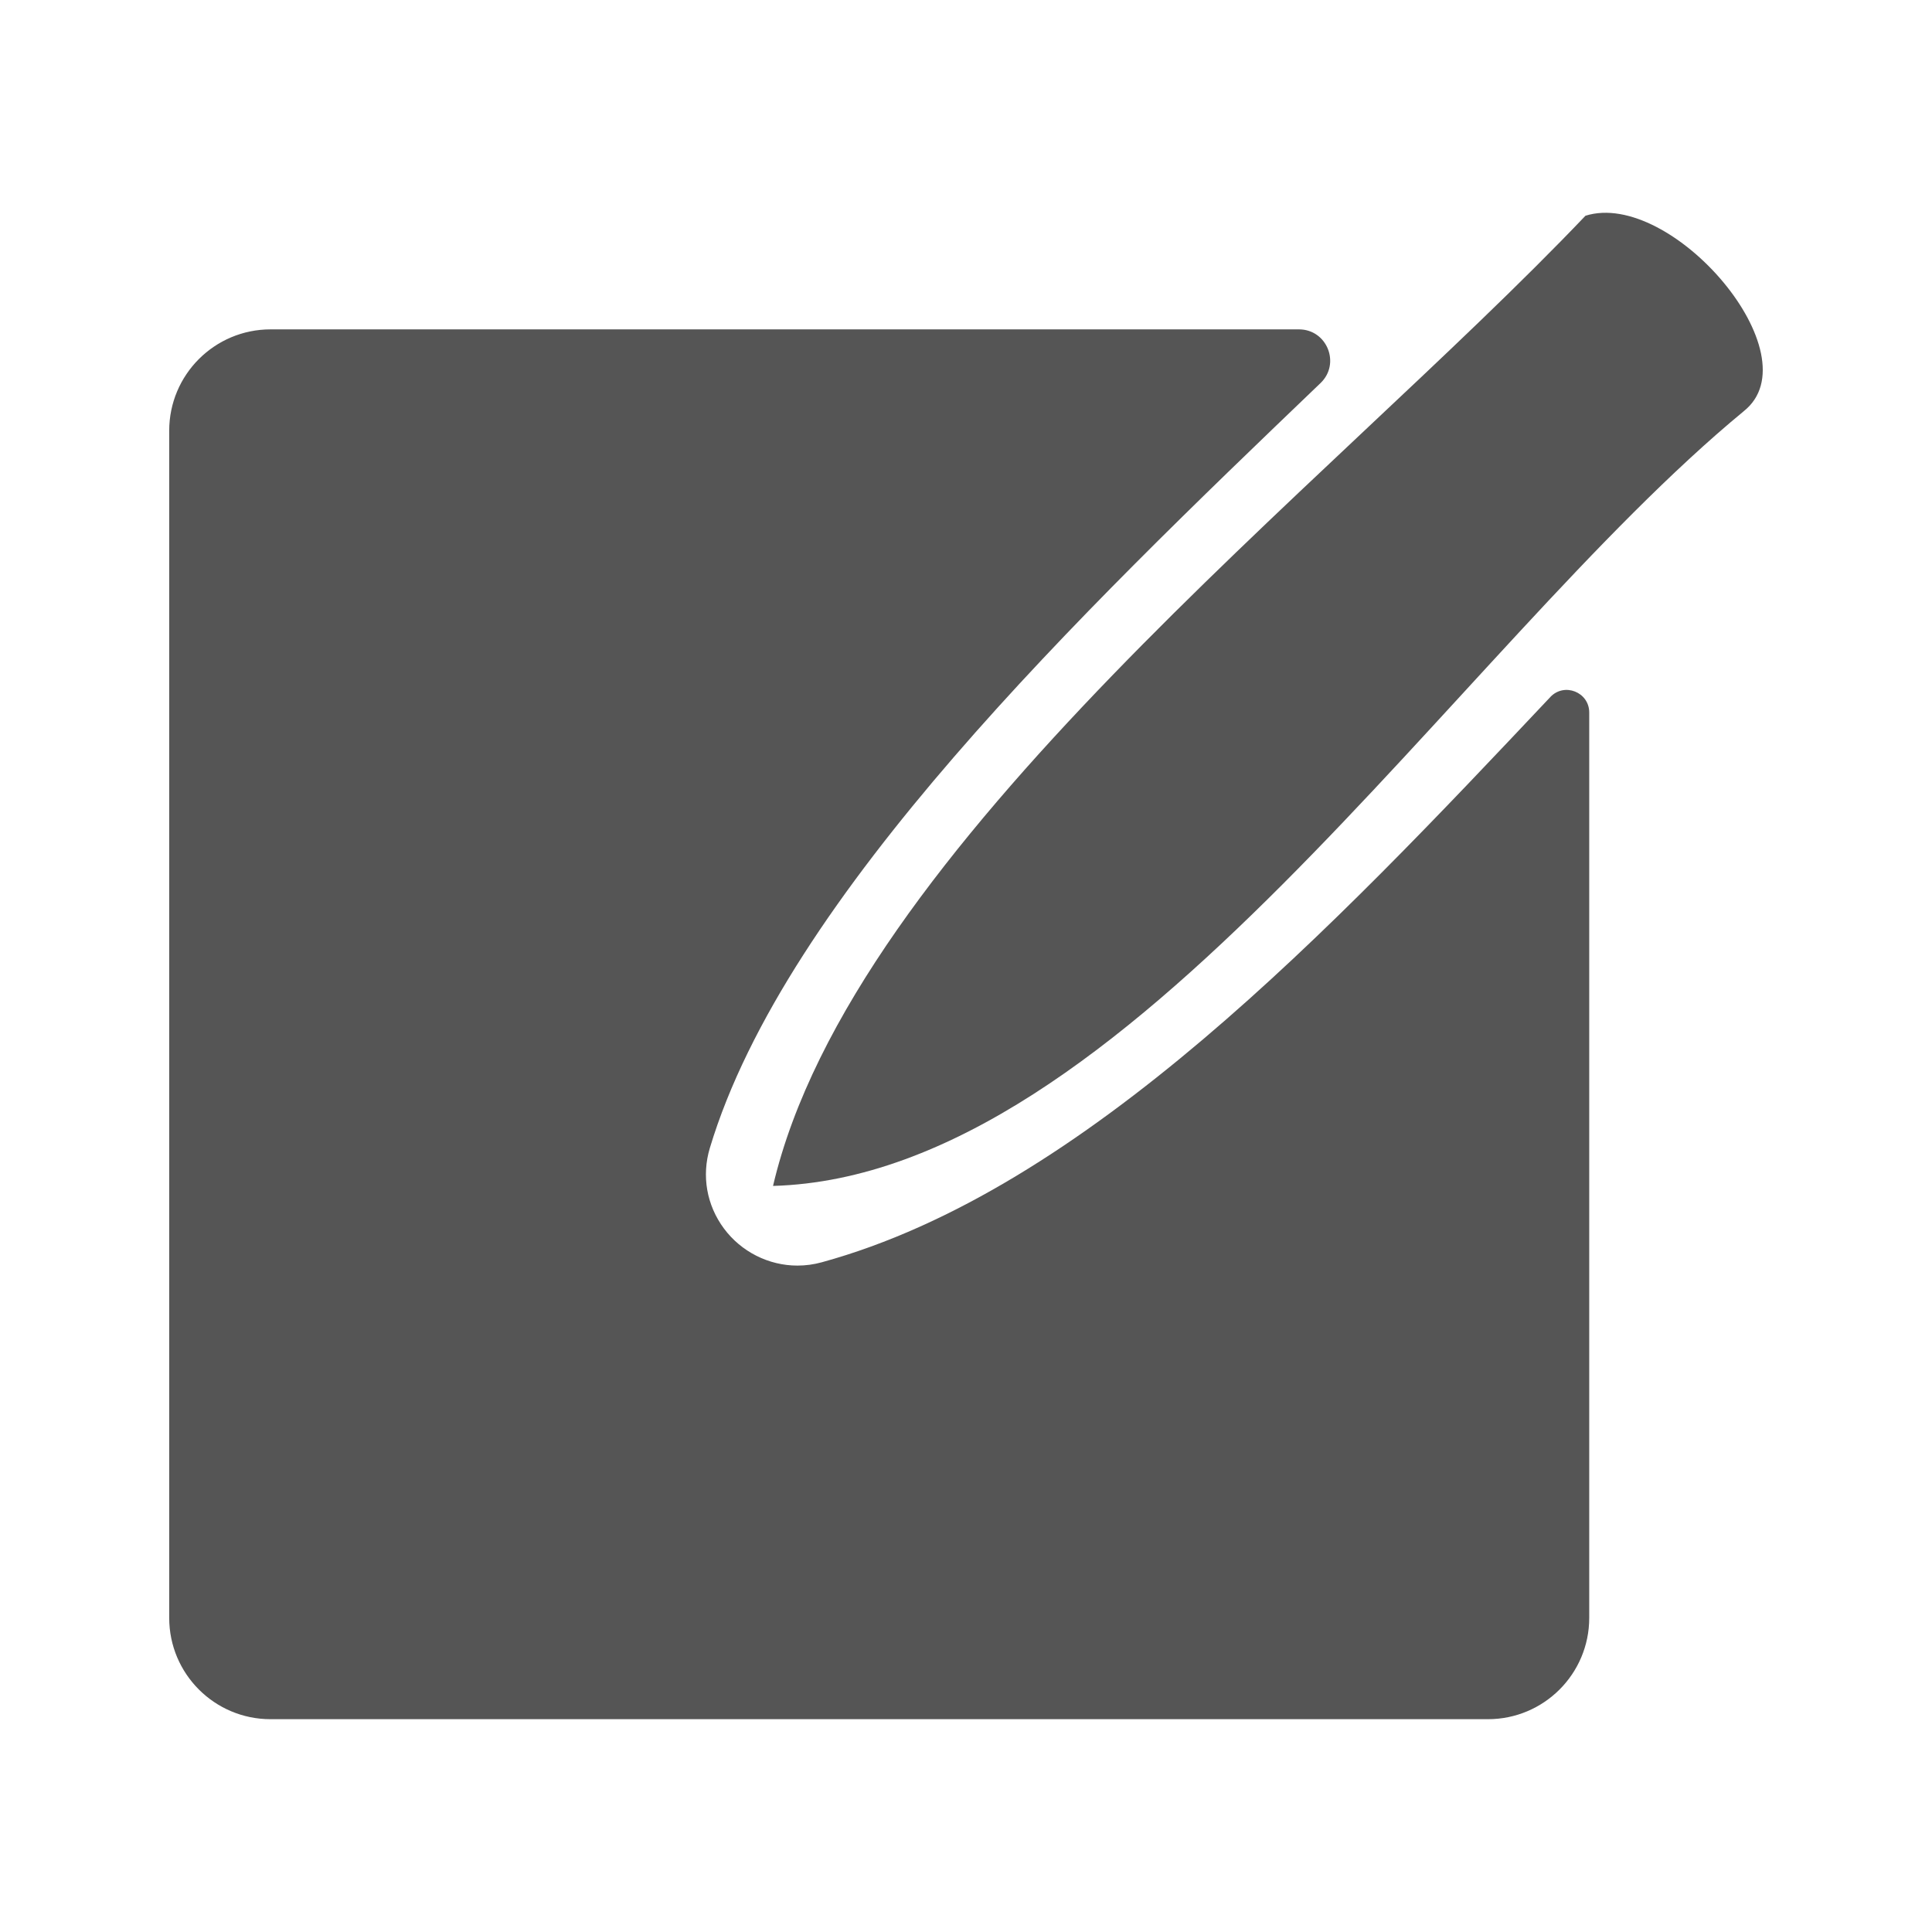
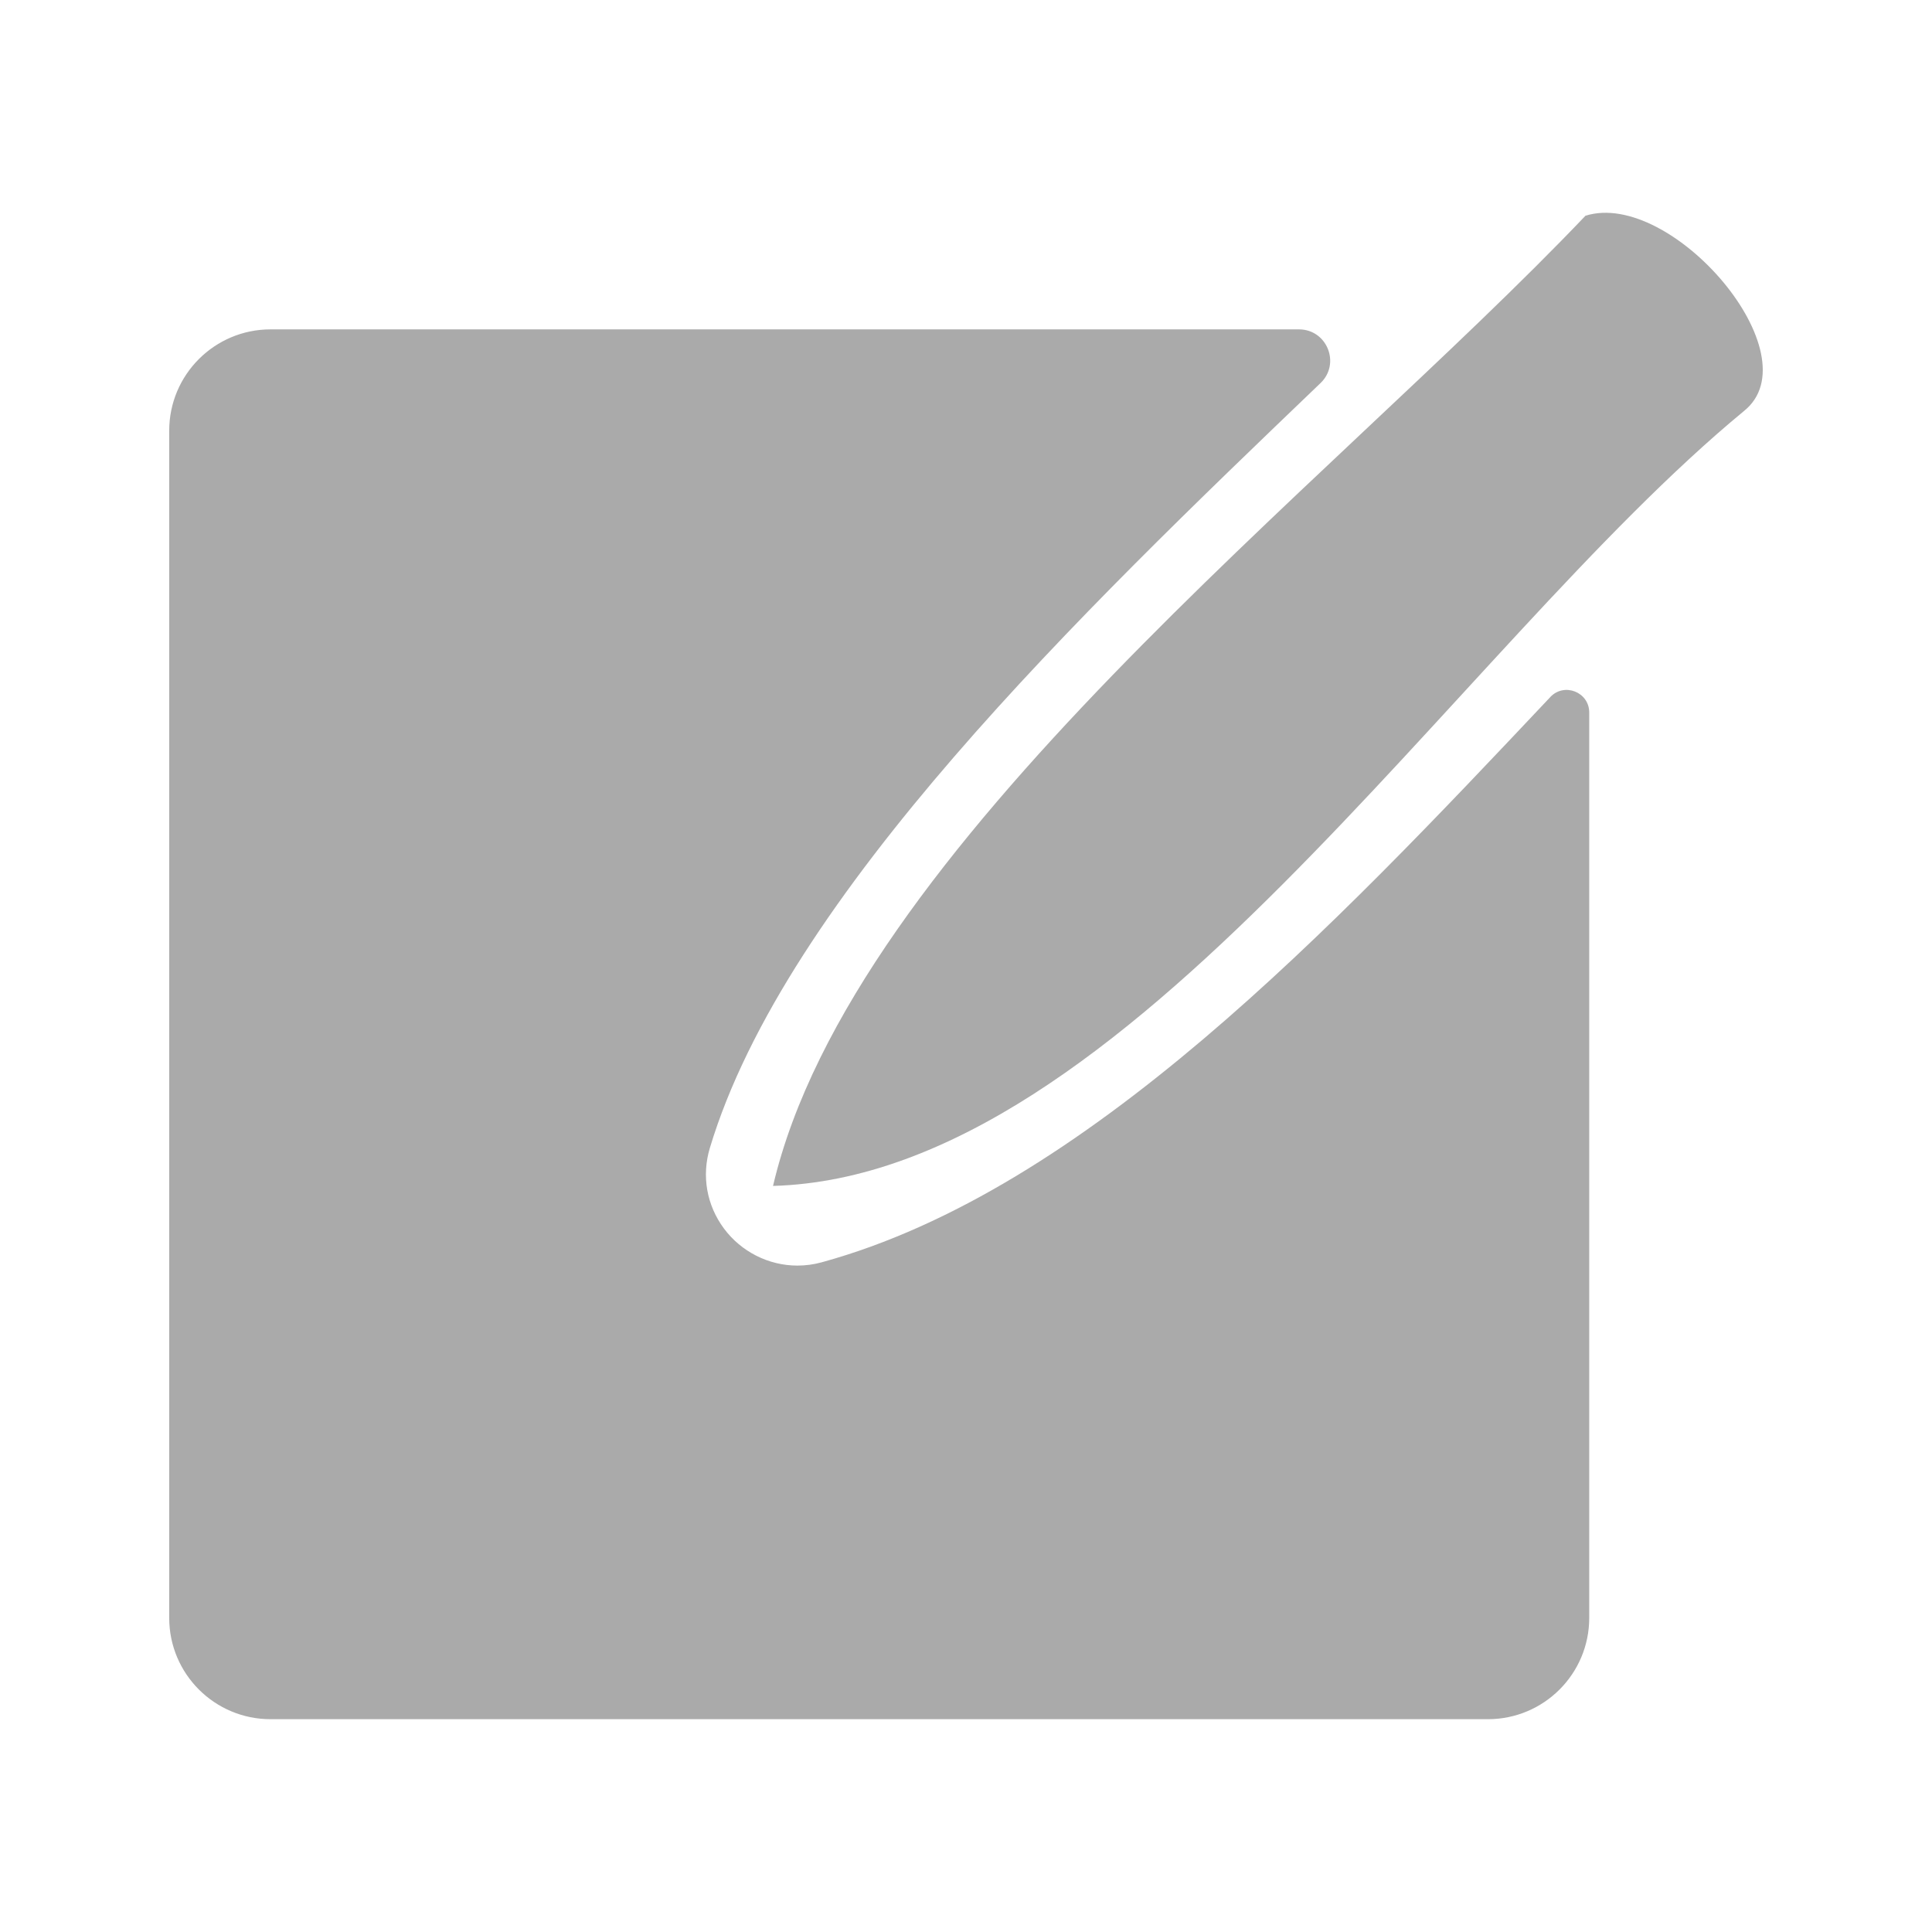
<svg xmlns="http://www.w3.org/2000/svg" id="Layer_1" data-name="Layer 1" viewBox="0 0 600 600">
  <defs>
    <style>
      .cls-1 {
-         fill: #555;
+         fill: #aaa;
      }
    </style>
  </defs>
  <path class="cls-1" d="M481.46,216.47h0c4.35-4.61,12.09-1.53,12.09,4.81V502.45c0,17.38-14.09,31.46-31.46,31.46H84.01c-17.38,0-31.46-14.09-31.46-31.46V133.76c0-17.38,14.09-31.47,31.47-31.47H403.4c8.73,0,13,10.64,6.7,16.68-.06,.06-.12,.12-.18,.17-73.92,70.87-165.92,159.06-189.47,237.38-2.6,8.65-1,17.77,4.39,25.02,5.35,7.2,13.88,11.5,22.8,11.5,2.54,0,5.08-.34,7.54-1.02,81.88-22.43,158.6-103.78,226.29-175.55Z" />
  <path class="cls-1" d="M541.52,127.72c-89.74,74-191.5,237.43-301.45,240.58,24.62-105.17,172.49-217.42,252.31-301.3,26.79-8.41,71.12,43.35,49.14,60.71Z" />
</svg>
